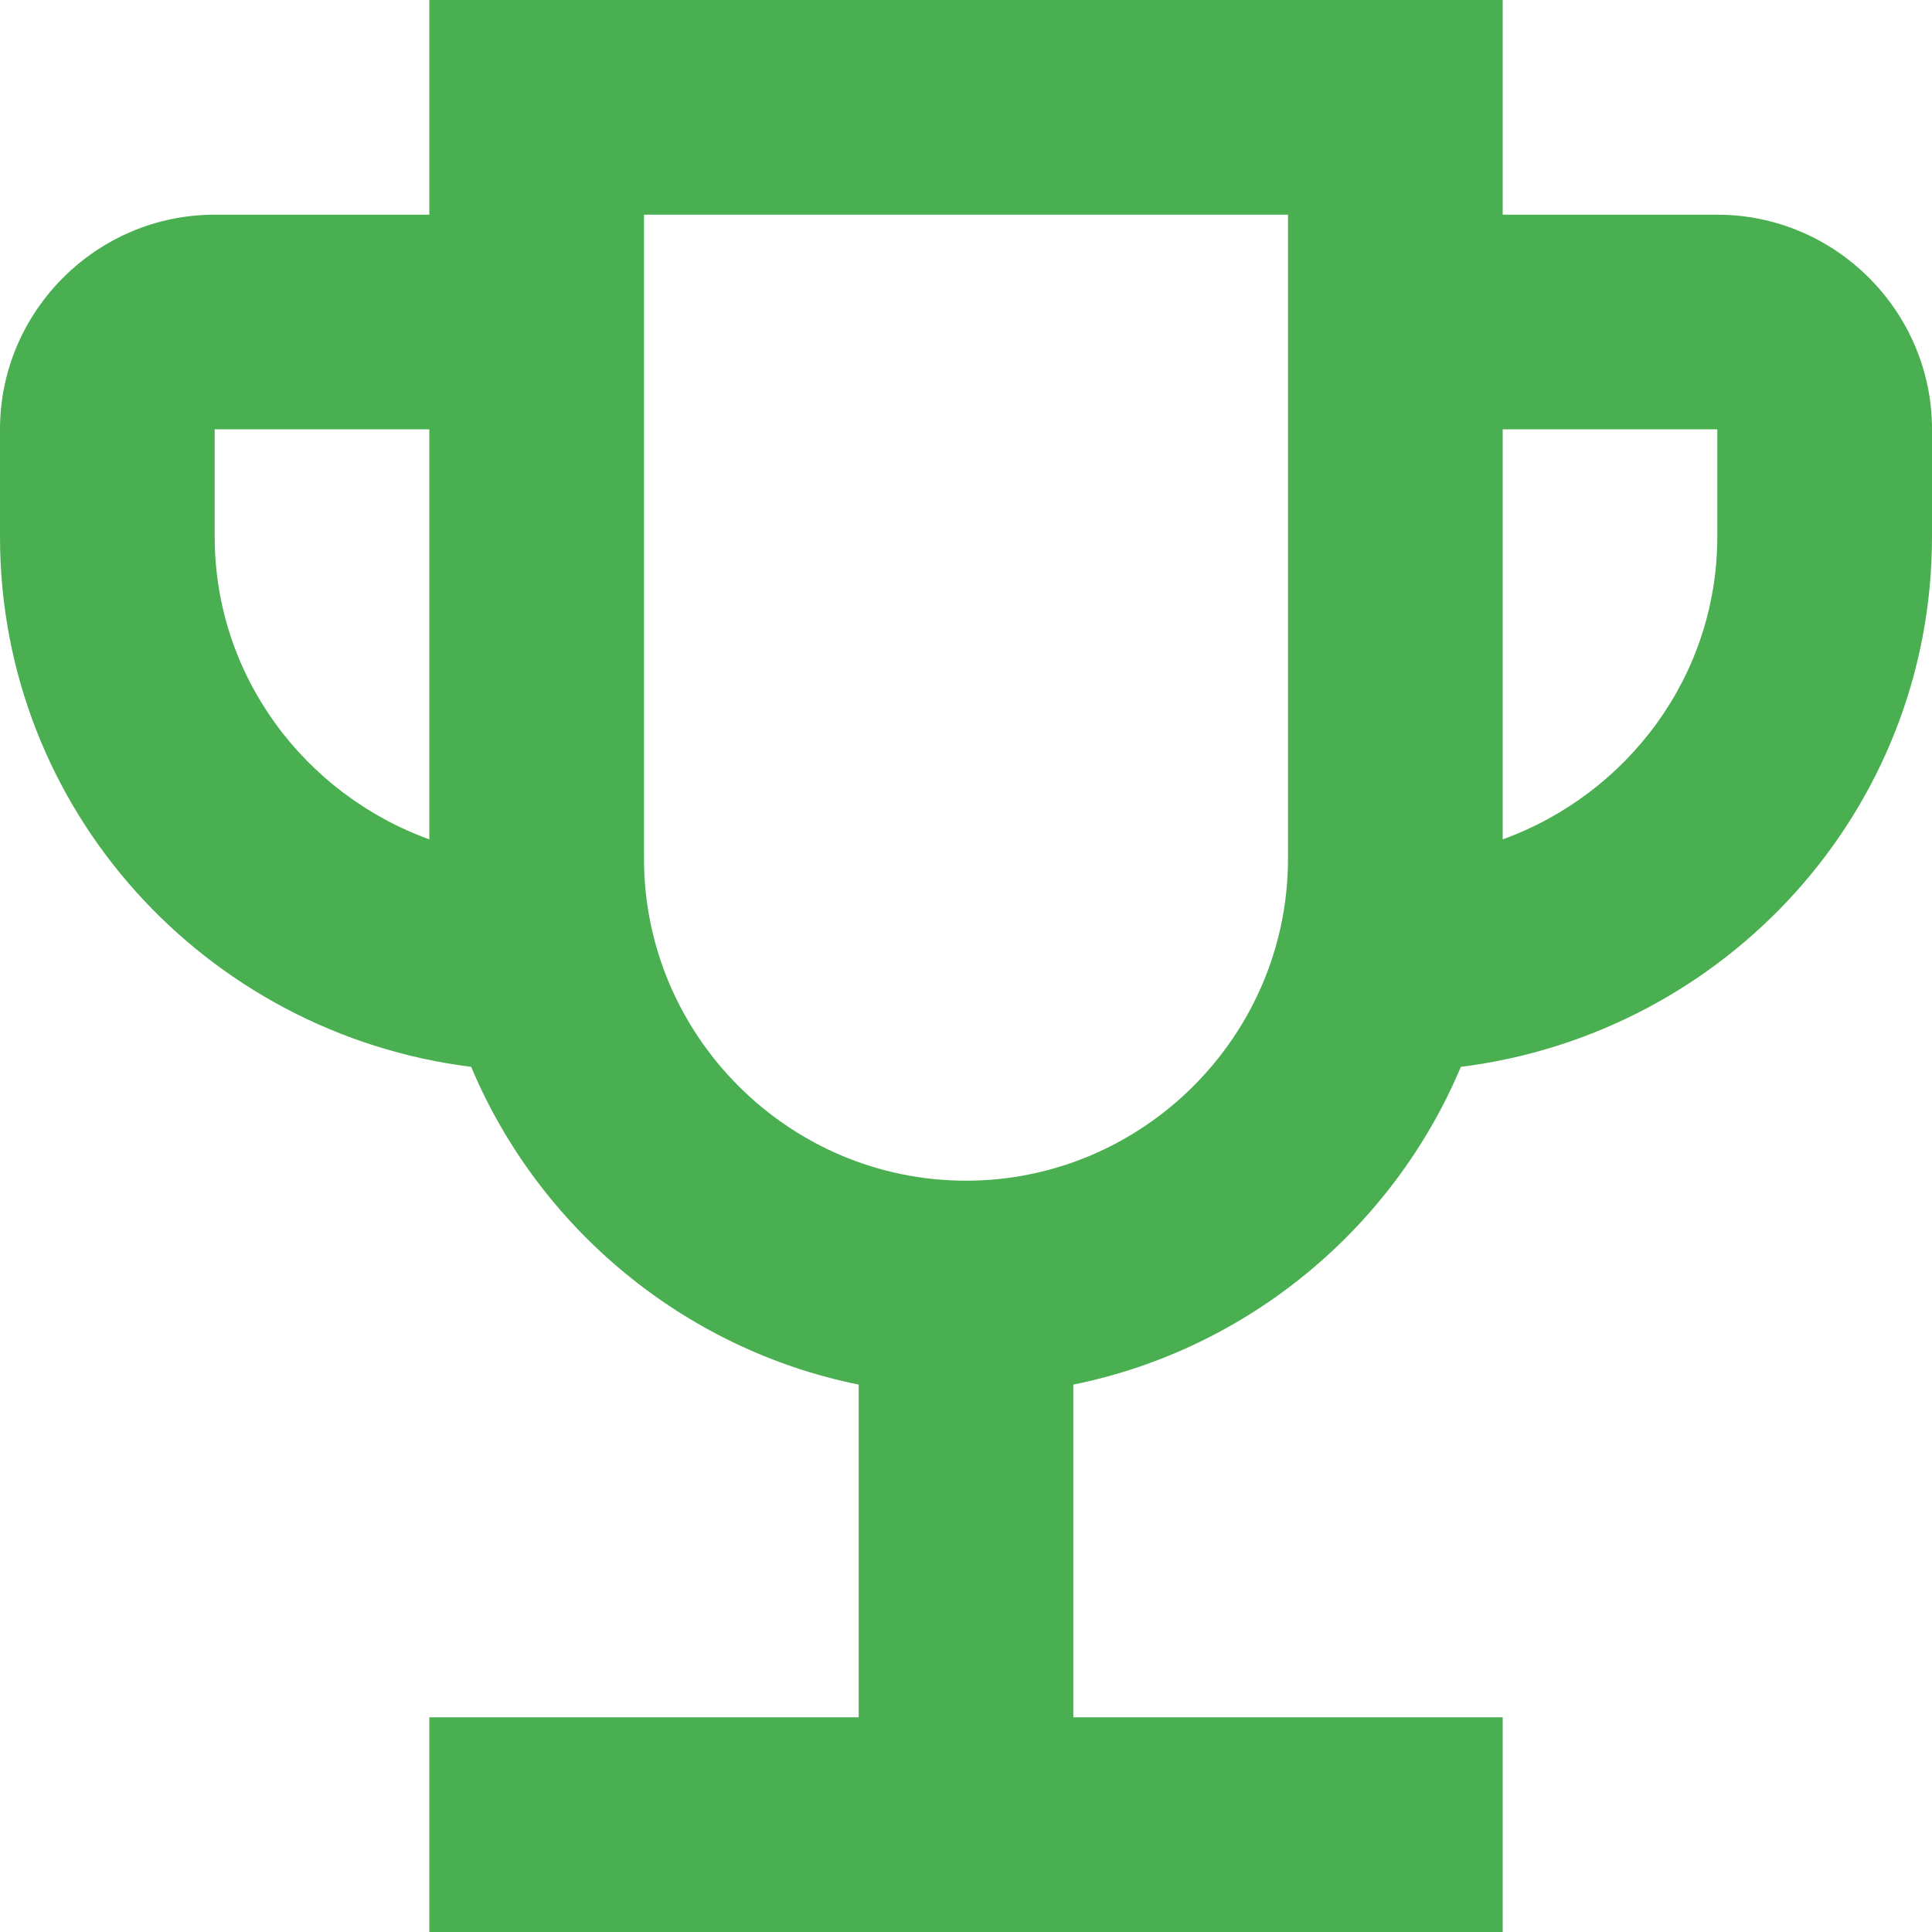
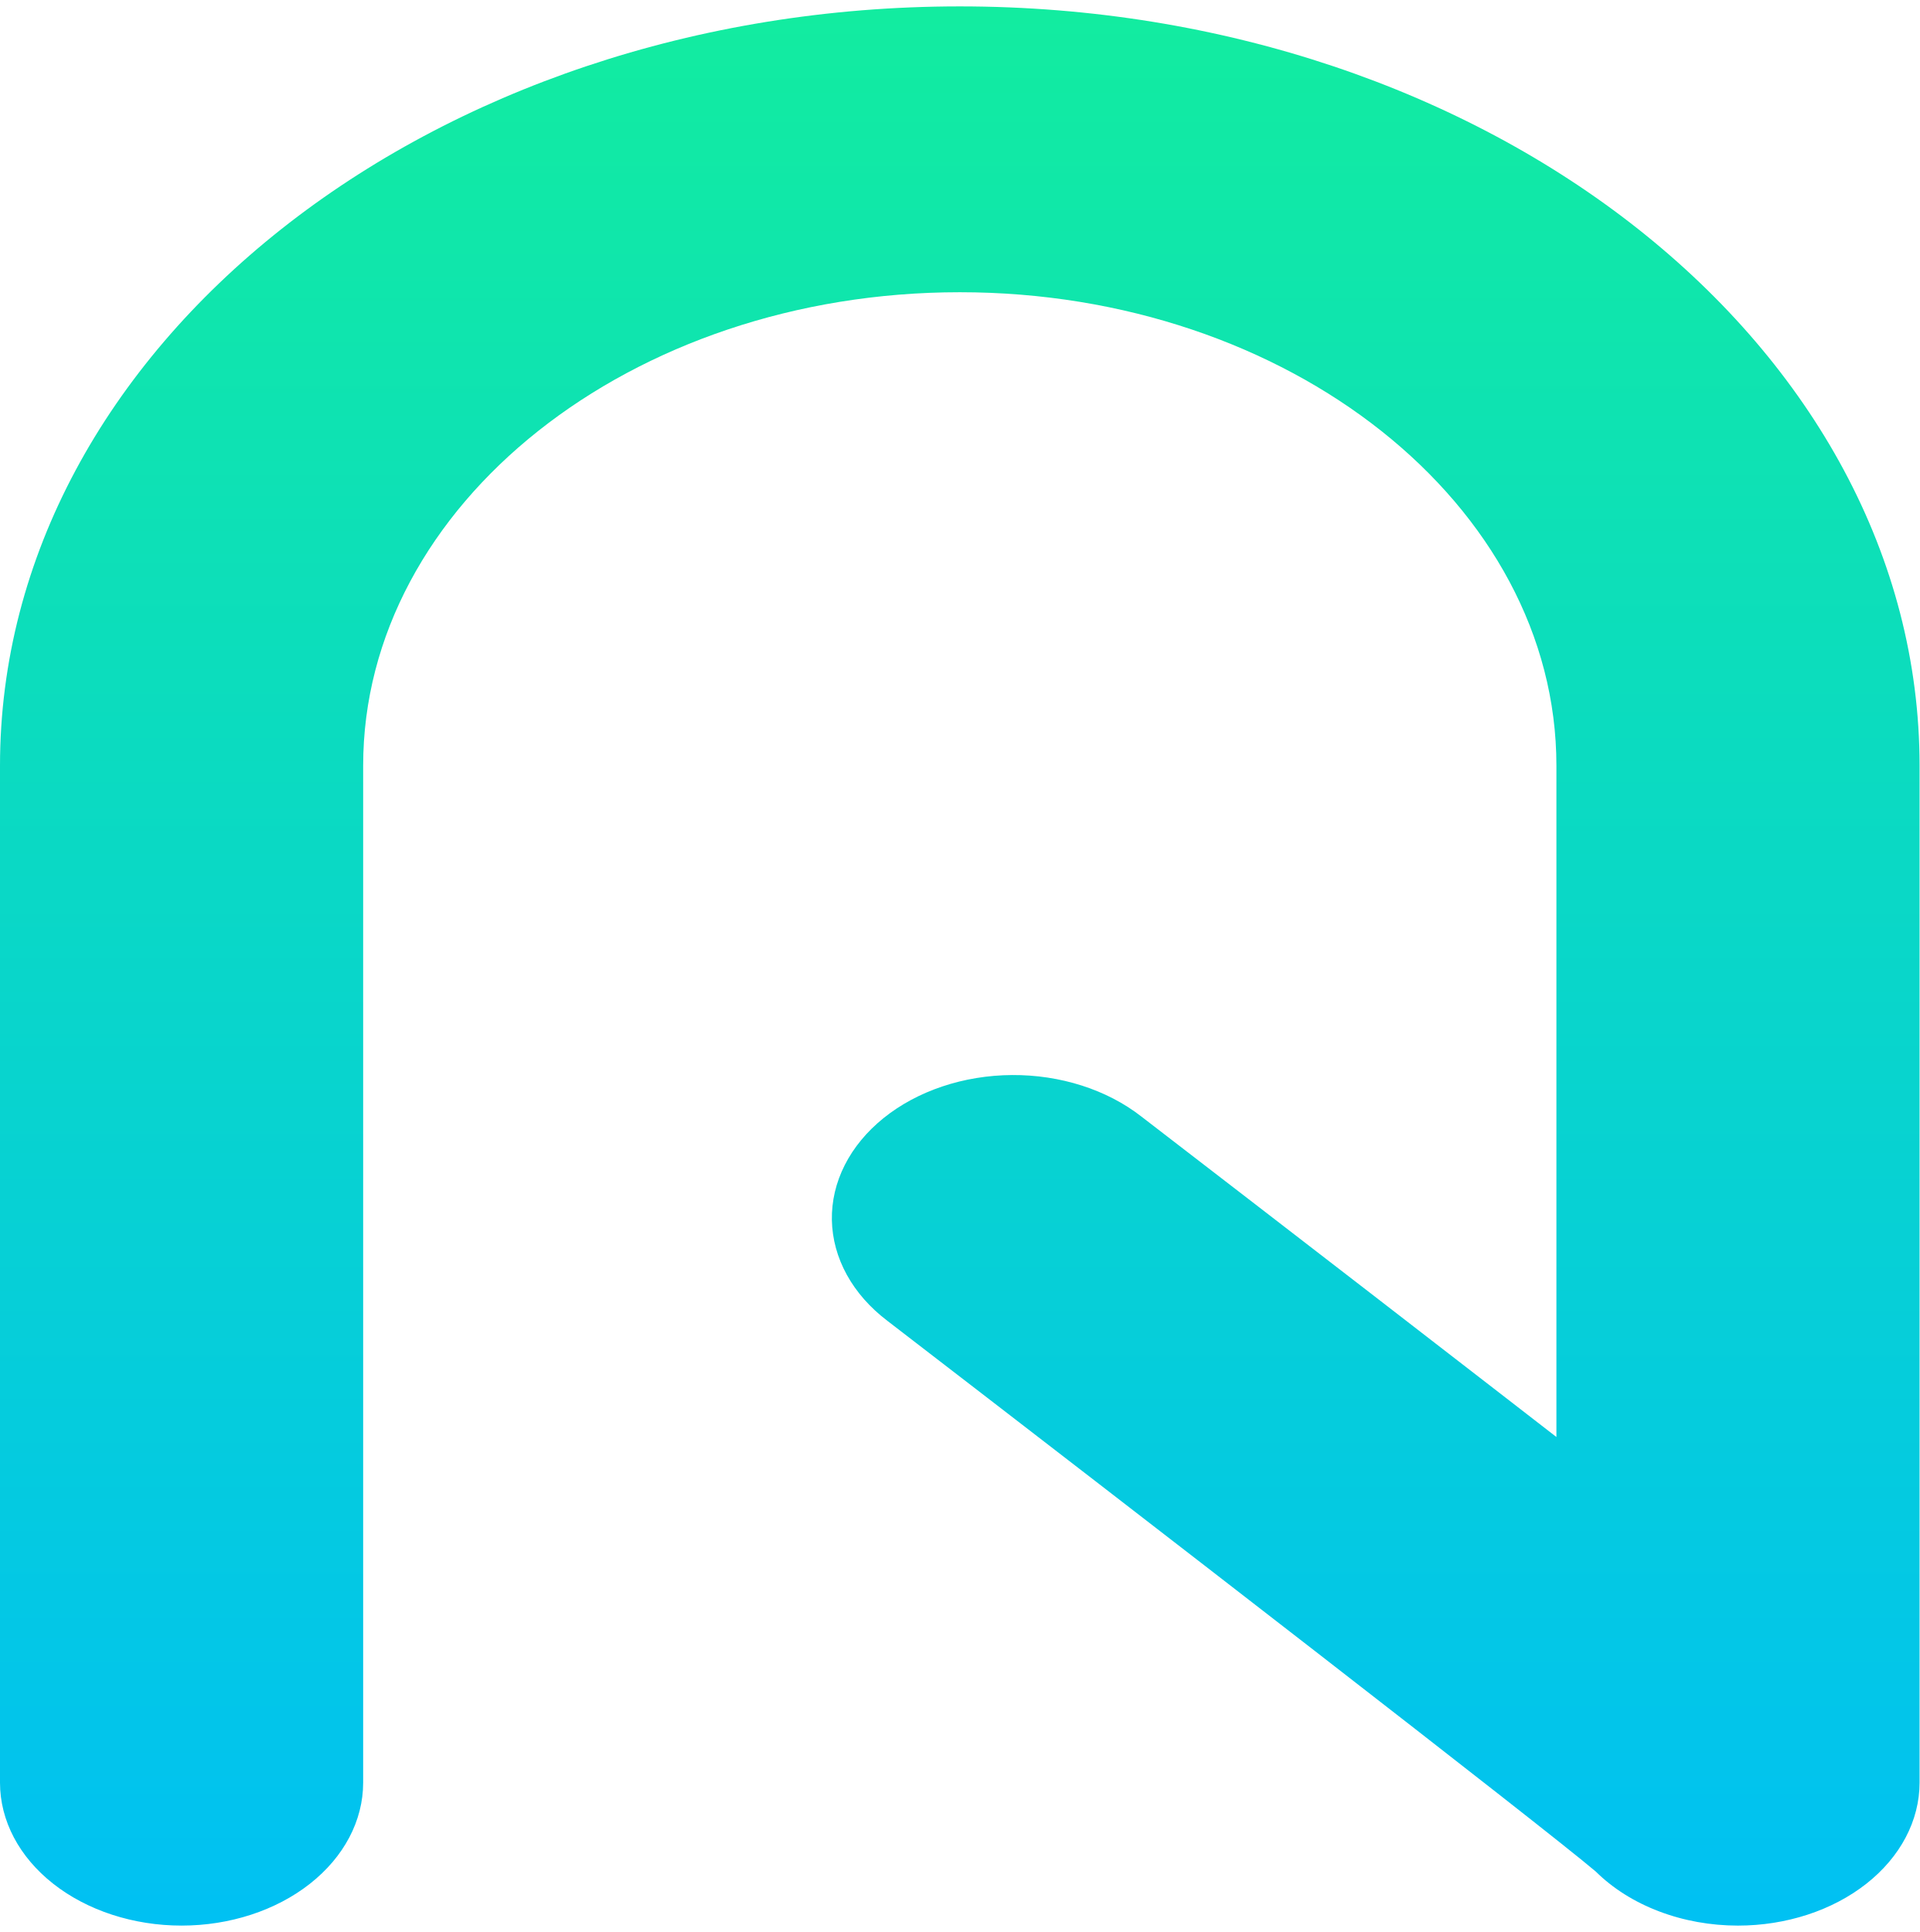
- <svg xmlns="http://www.w3.org/2000/svg" width="24" height="24" viewBox="0 0 24 24" fill="none">
-   <path d="M21.333 2.667H18.667V0H5.333V2.667H2.667C1.2 2.667 0 3.867 0 5.333V6.667C0 10.067 2.56 12.84 5.853 13.253C6.693 15.253 8.493 16.76 10.667 17.2V21.333H5.333V24H18.667V21.333H13.333V17.2C15.507 16.76 17.307 15.253 18.147 13.253C21.44 12.84 24 10.067 24 6.667V5.333C24 3.867 22.8 2.667 21.333 2.667ZM2.667 6.667V5.333H5.333V10.427C3.787 9.867 2.667 8.4 2.667 6.667ZM12 14.667C9.8 14.667 8 12.867 8 10.667V2.667H16V10.667C16 12.867 14.2 14.667 12 14.667ZM21.333 6.667C21.333 8.4 20.213 9.867 18.667 10.427V5.333H21.333V6.667Z" fill="#4AAF50" />
+ <svg xmlns="http://www.w3.org/2000/svg" width="150" height="151" viewBox="0 0 150 151" fill="none">
+   <path d="M135.806 150.5C133.671 150.499 131.564 150.119 129.643 149.388C127.72 148.658 126.032 147.595 124.703 146.28C120.591 142.785 88.816 118.215 69.345 103.235C67.998 102.213 66.92 100.991 66.175 99.639C65.43 98.287 65.033 96.833 65.005 95.36C64.977 93.886 65.319 92.423 66.013 91.055C66.706 89.686 67.737 88.439 69.045 87.385C70.353 86.332 71.913 85.492 73.635 84.915C75.357 84.337 77.207 84.035 79.079 84.022C80.95 84.01 82.806 84.29 84.54 84.846C86.274 85.401 87.851 86.221 89.18 87.258C89.319 87.365 103.342 98.155 117.261 108.934L121.622 112.312V59.845C121.622 39.44 100.708 22.84 75 22.84C49.292 22.84 28.378 39.44 28.378 59.845V139.329C28.378 142.292 26.883 145.133 24.222 147.227C21.561 149.322 17.952 150.499 14.189 150.499C10.426 150.499 6.817 149.322 4.156 147.227C1.495 145.133 0 142.292 0 139.329V59.845C0 27.122 33.645 0.5 75 0.5C116.355 0.5 150 27.122 150 59.845V139.329C149.998 142.292 148.503 145.133 145.841 147.228C143.179 149.323 139.57 150.499 135.806 150.5Z" fill="url(#paint0_linear_2993_3066)" />
+   <defs>
+     <linearGradient id="paint0_linear_2993_3066" x1="75" y1="152.3" x2="75" y2="0.95" gradientUnits="userSpaceOnUse">
+       <stop stop-color="#00C0F4" />
+       <stop offset="1" stop-color="#12ECA0" />
+     </linearGradient>
+   </defs>
</svg>
